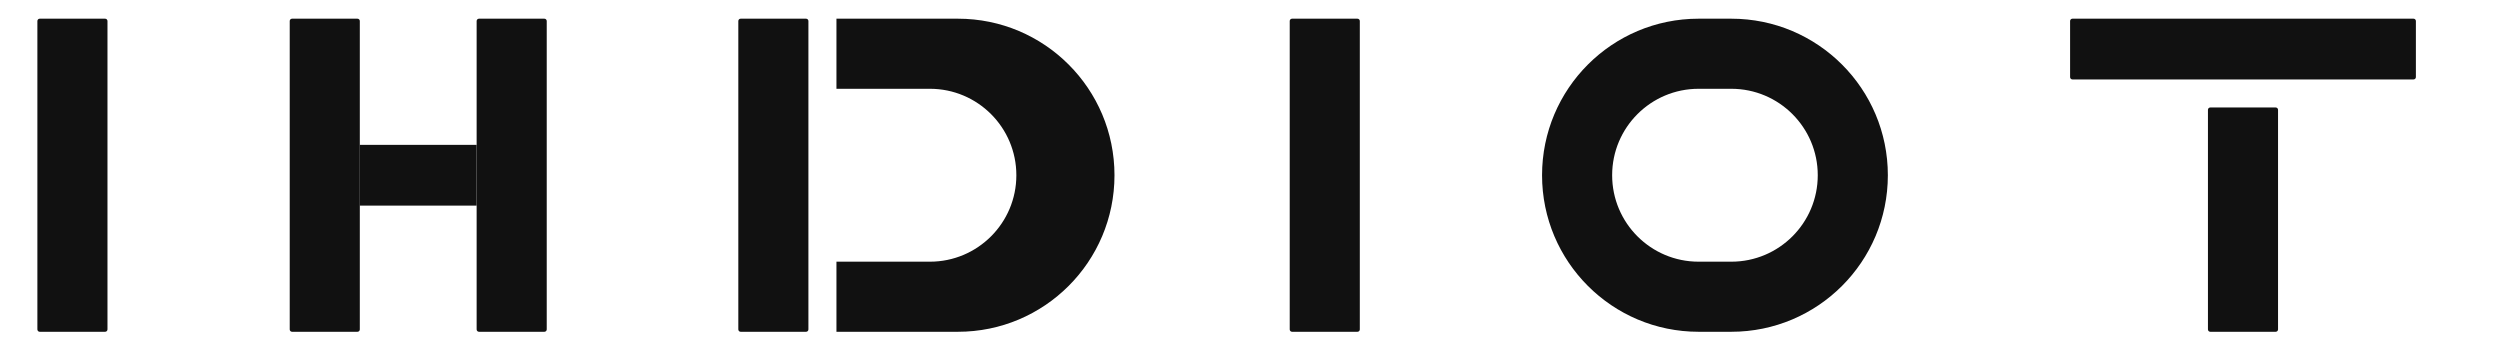
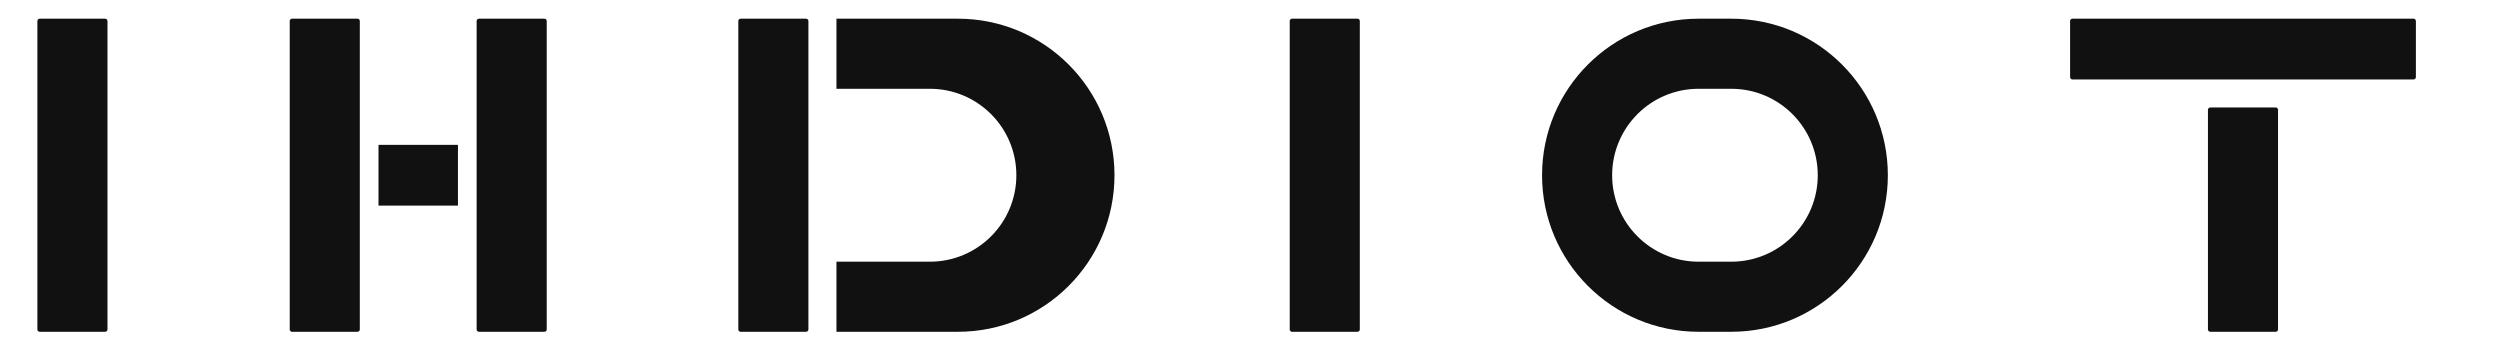
<svg xmlns="http://www.w3.org/2000/svg" viewBox="0 0 1070 150" role="img">
  <g fill="#111">
    <g transform="translate(16 8)">
      <rect width="30" height="134" rx="1" />
    </g>
    <g transform="translate(124 8)">
      <rect width="30" height="134" rx="1" />
      <rect x="80" width="30" height="134" rx="1" />
-       <rect x="30" y="54" width="50" height="26" />
+       <rect x="38" y="54" width="34" height="26" />
    </g>
    <g transform="translate(316 8)">
      <rect width="30" height="134" rx="1" />
      <path d="M42 0h52a67 67 0 0 1 0 134H42v-30h40a37 37 0 0 0 0-74H42V0z" />
    </g>
    <g transform="translate(552 8)">
      <rect width="30" height="134" rx="1" />
    </g>
    <g transform="translate(660 8)">
      <path fill-rule="evenodd" d="M67 0H81A67 67 0 0 1 81 134H67A67 67 0 0 1 67 0Zm0 30A37 37 0 0 0 67 104H81A37 37 0 0 0 81 30Z" />
    </g>
    <g transform="translate(886 8)">
      <rect width="148" height="26" rx="1" />
      <rect x="59" y="38" width="30" height="96" rx="1" />
    </g>
  </g>
</svg>
